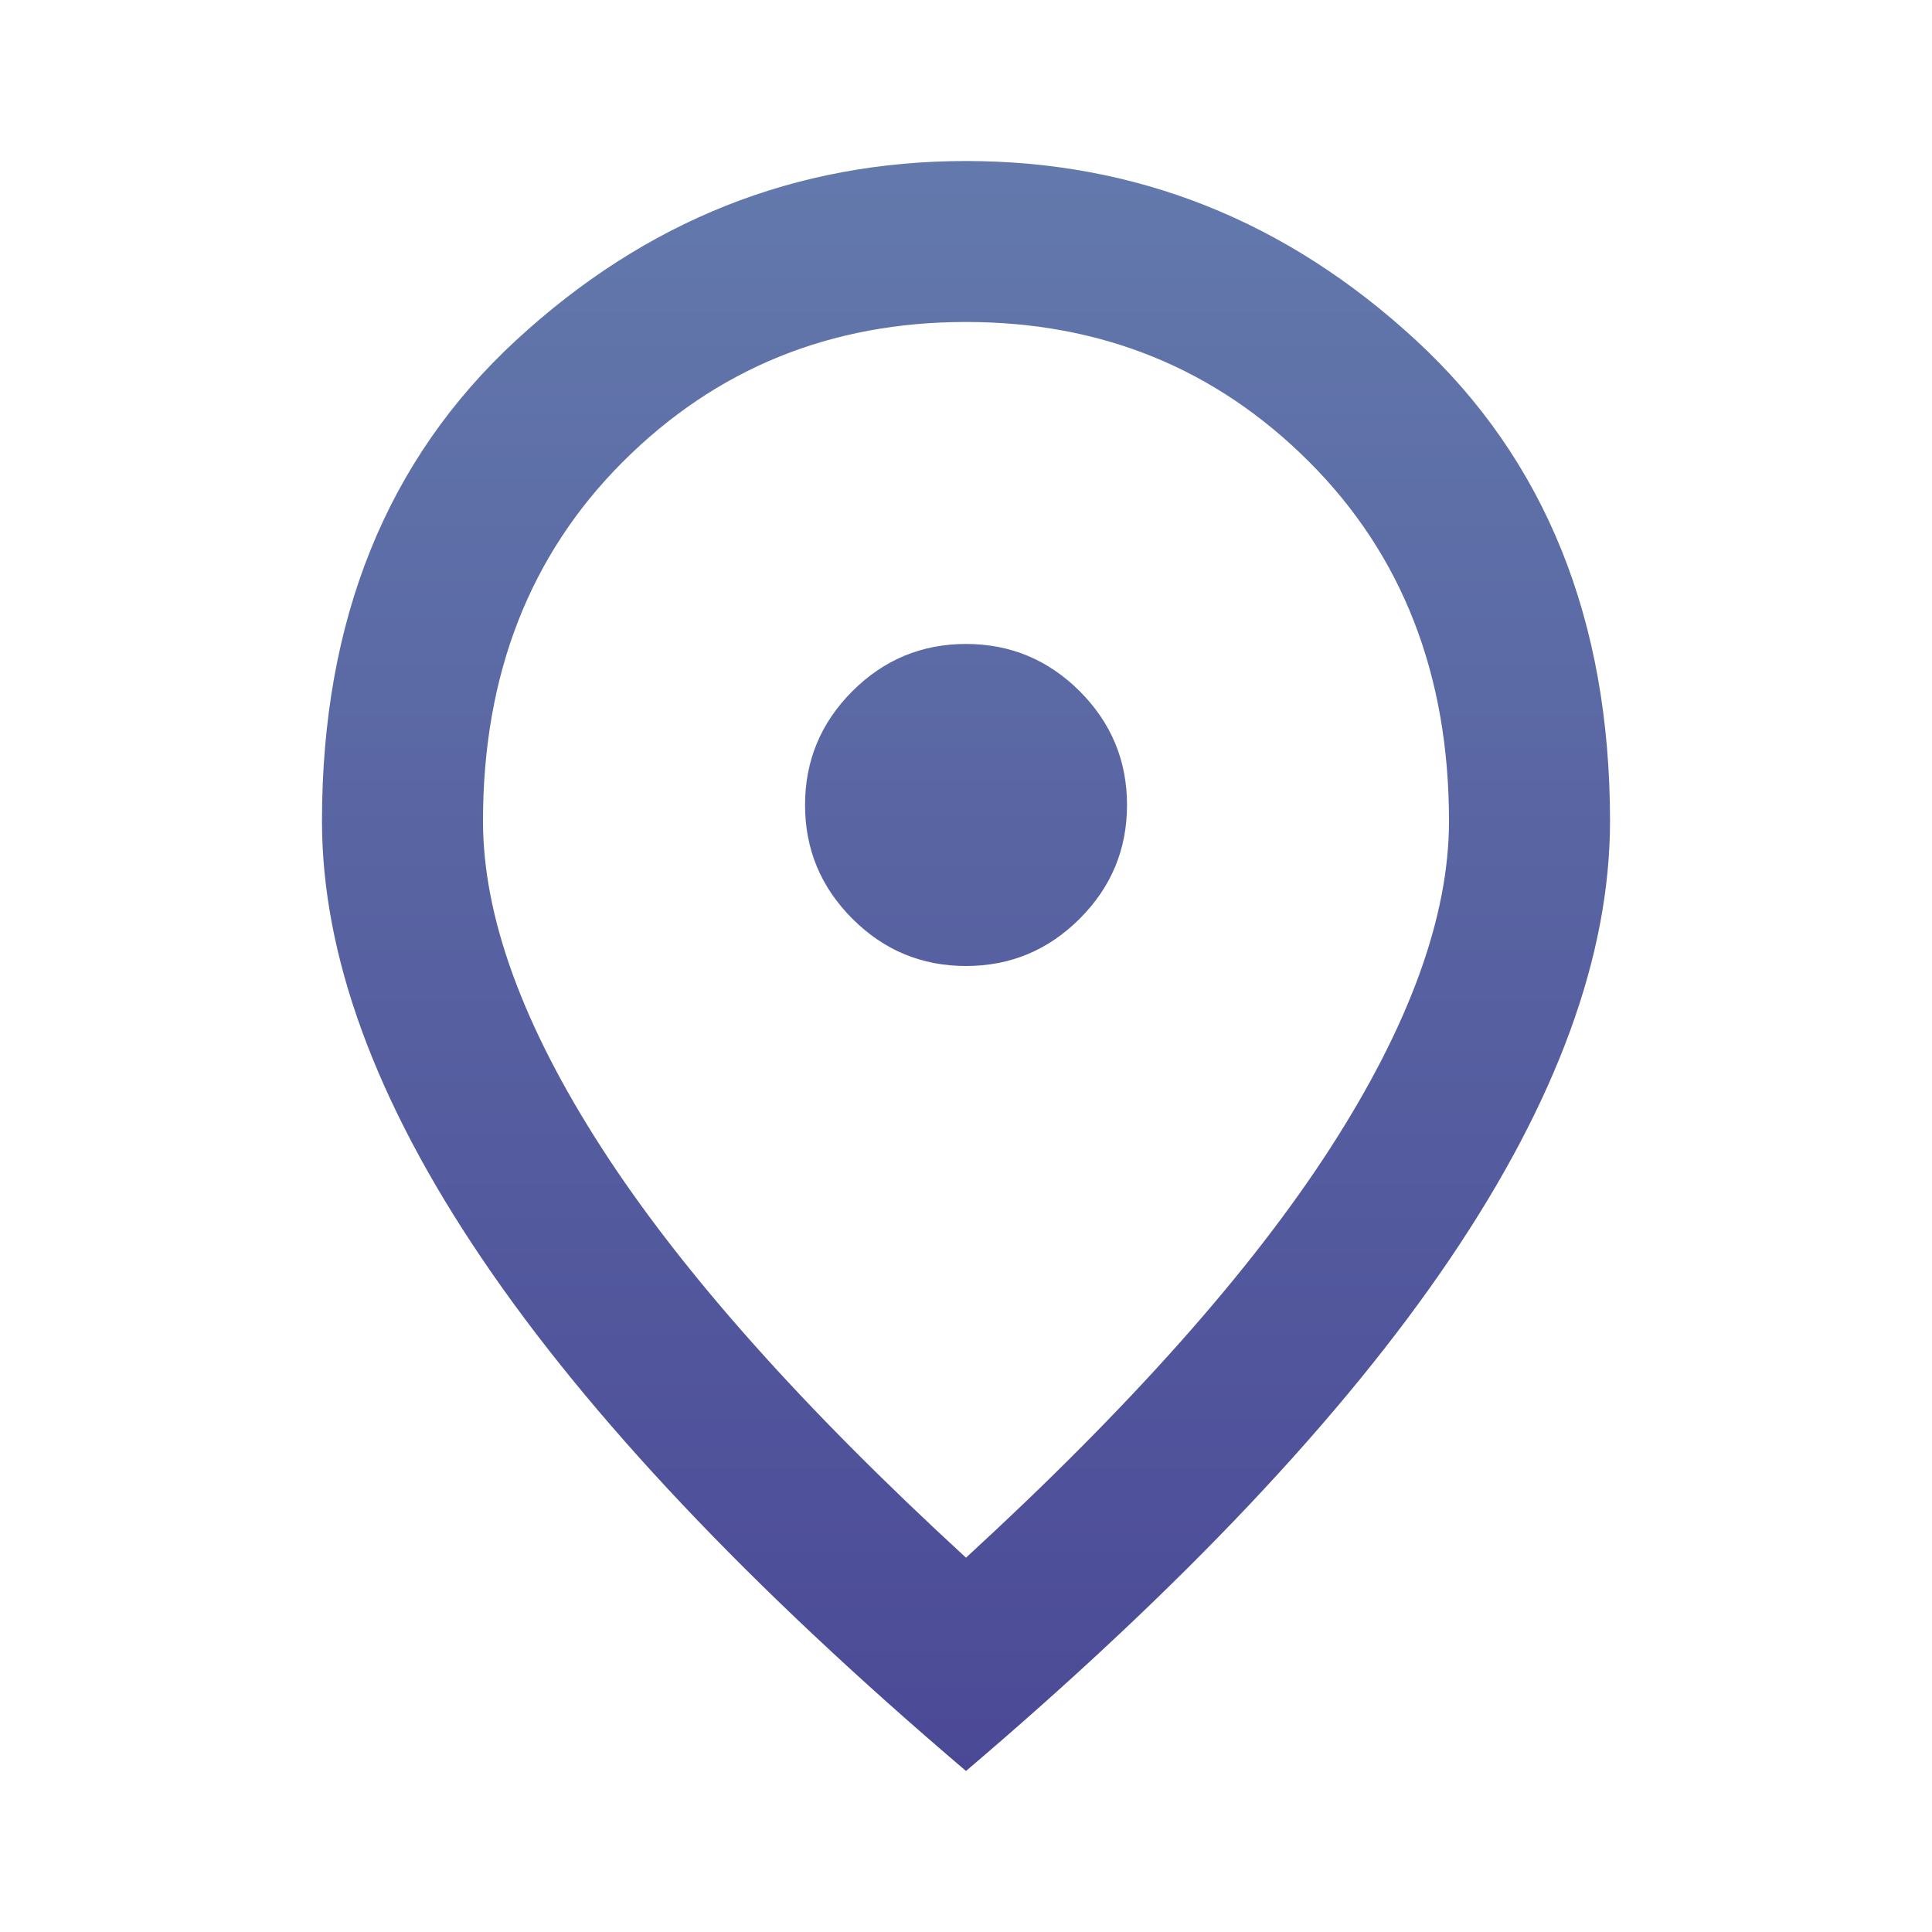
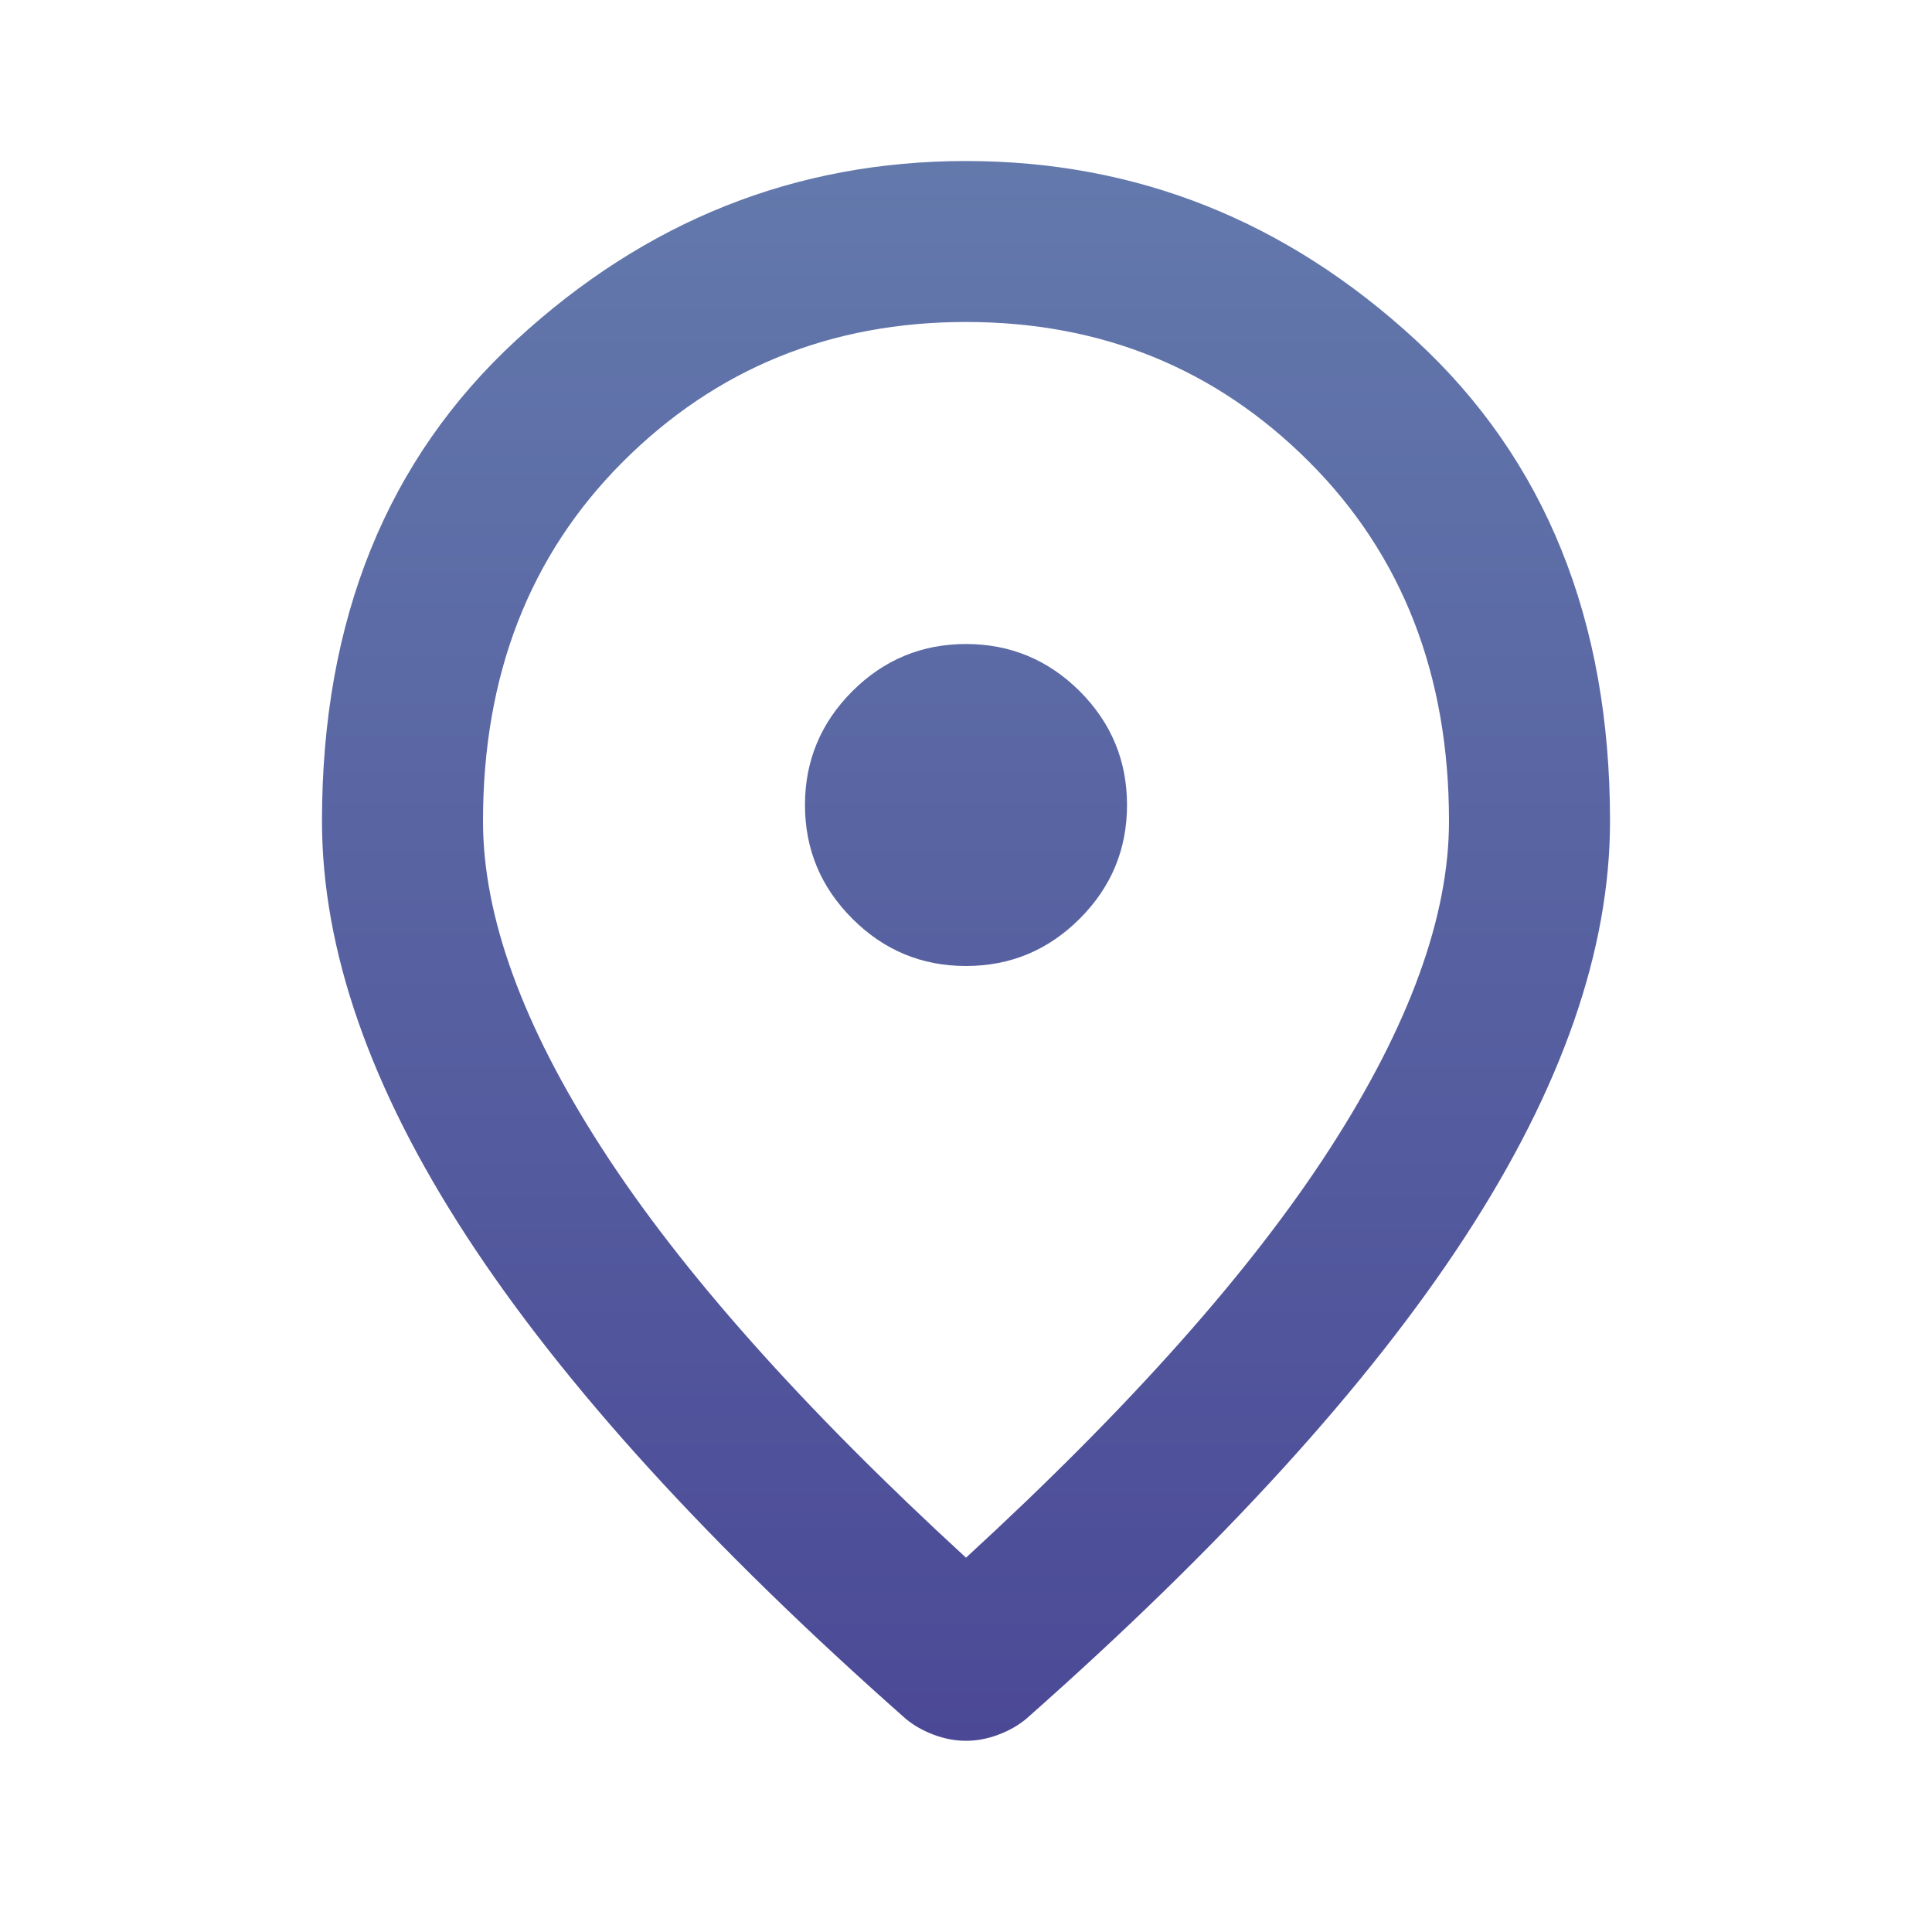
<svg xmlns="http://www.w3.org/2000/svg" width="32" height="32" viewBox="0 0 32 32" fill="none">
-   <mask id="mask0_758_4459" style="mask-type:alpha" maskUnits="userSpaceOnUse" x="0" y="0" width="32" height="32">
+   <mask id="mask0_758_4453" style="mask-type:alpha" maskUnits="userSpaceOnUse" x="0" y="0" width="32" height="32">
    <rect width="32" height="32" fill="#D9D9D9" />
  </mask>
-   <g mask="url(#mask0_758_4459)">
-     <path d="M16 16C16.733 16 17.361 15.739 17.884 15.216C18.406 14.694 18.667 14.066 18.667 13.333C18.667 12.6 18.406 11.972 17.884 11.449C17.361 10.927 16.733 10.666 16 10.666C15.267 10.666 14.639 10.927 14.117 11.449C13.595 11.972 13.334 12.6 13.334 13.333C13.334 14.066 13.595 14.694 14.117 15.216C14.639 15.739 15.267 16 16 16ZM16 25.8C18.711 23.311 20.722 21.05 22.034 19.016C23.345 16.983 24 15.178 24 13.6C24 11.178 23.228 9.194 21.683 7.649C20.139 6.105 18.245 5.333 16 5.333C13.756 5.333 11.861 6.105 10.316 7.649C8.772 9.194 8 11.178 8 13.6C8 15.178 8.656 16.983 9.967 19.016C11.278 21.05 13.289 23.311 16 25.8ZM16 29.333C12.422 26.289 9.75 23.461 7.984 20.849C6.217 18.238 5.333 15.822 5.333 13.6C5.333 10.267 6.406 7.611 8.551 5.633C10.695 3.655 13.178 2.667 16 2.667C18.822 2.667 21.305 3.655 23.45 5.633C25.594 7.611 26.667 10.267 26.667 13.6C26.667 15.822 25.784 18.238 24.017 20.849C22.25 23.461 19.578 26.289 16 29.333Z" fill="url(#paint0_linear_758_4459)" />
+   <g mask="url(#mask0_758_4453)">
+     <path d="M16 16C16.733 16 17.361 15.739 17.884 15.216C18.406 14.694 18.667 14.067 18.667 13.333C18.667 12.6 18.406 11.972 17.884 11.449C17.361 10.928 16.733 10.667 16 10.667C15.267 10.667 14.639 10.928 14.117 11.449C13.595 11.972 13.333 12.6 13.333 13.333C13.333 14.067 13.595 14.694 14.117 15.216C14.639 15.739 15.267 16 16 16ZM16 25.8C18.711 23.311 20.722 21.05 22.033 19.016C23.344 16.983 24 15.178 24 13.6C24 11.178 23.227 9.194 21.683 7.649C20.139 6.105 18.244 5.333 16 5.333C13.755 5.333 11.861 6.105 10.316 7.649C8.772 9.194 8 11.178 8 13.6C8 15.178 8.655 16.983 9.967 19.016C11.278 21.05 13.289 23.311 16 25.8ZM16 28.833C15.822 28.833 15.644 28.8 15.467 28.733C15.289 28.667 15.133 28.578 15 28.467C11.755 25.6 9.333 22.939 7.733 20.484C6.133 18.028 5.333 15.733 5.333 13.6C5.333 10.267 6.406 7.611 8.551 5.633C10.695 3.656 13.178 2.667 16 2.667C18.822 2.667 21.305 3.656 23.449 5.633C25.594 7.611 26.667 10.267 26.667 13.6C26.667 15.733 25.867 18.028 24.267 20.484C22.667 22.939 20.244 25.6 17 28.467C16.867 28.578 16.711 28.667 16.533 28.733C16.355 28.8 16.178 28.833 16 28.833Z" fill="url(#paint0_linear_758_4453)" />
  </g>
  <defs>
-     <linearGradient id="paint0_linear_758_4459" x1="16.026" y1="2.667" x2="16.026" y2="29.333" gradientUnits="userSpaceOnUse">
+     <linearGradient id="paint0_linear_758_4453" x1="16.026" y1="2.667" x2="16.026" y2="28.833" gradientUnits="userSpaceOnUse">
      <stop stop-color="#6379AC" />
      <stop offset="1" stop-color="#4B4996" />
    </linearGradient>
  </defs>
</svg>
